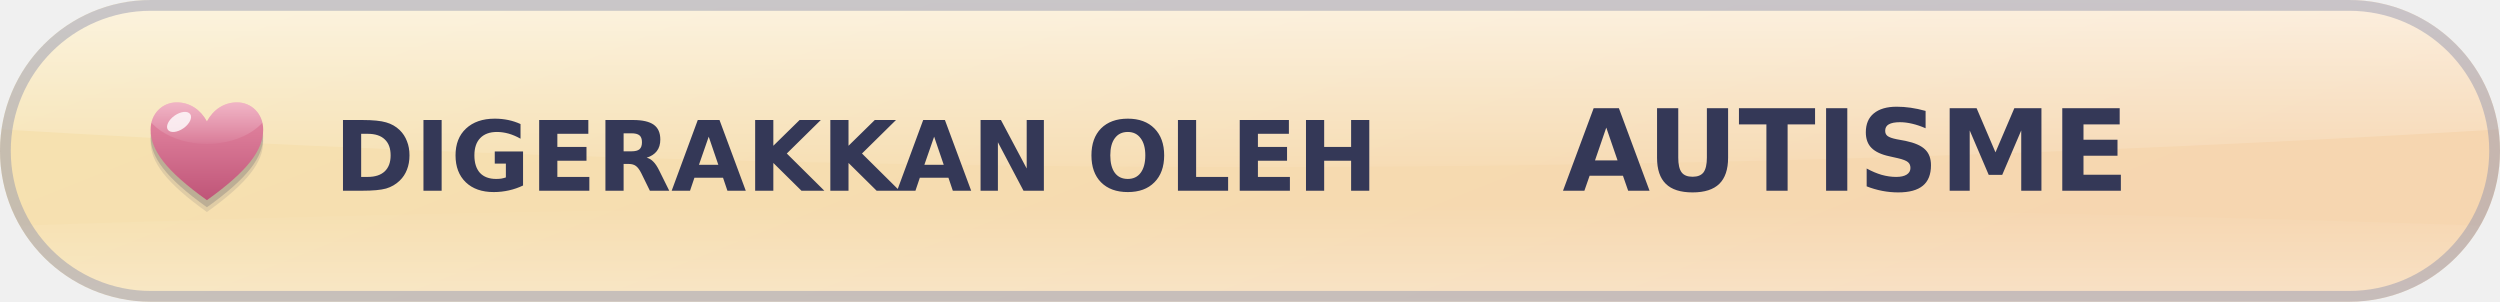
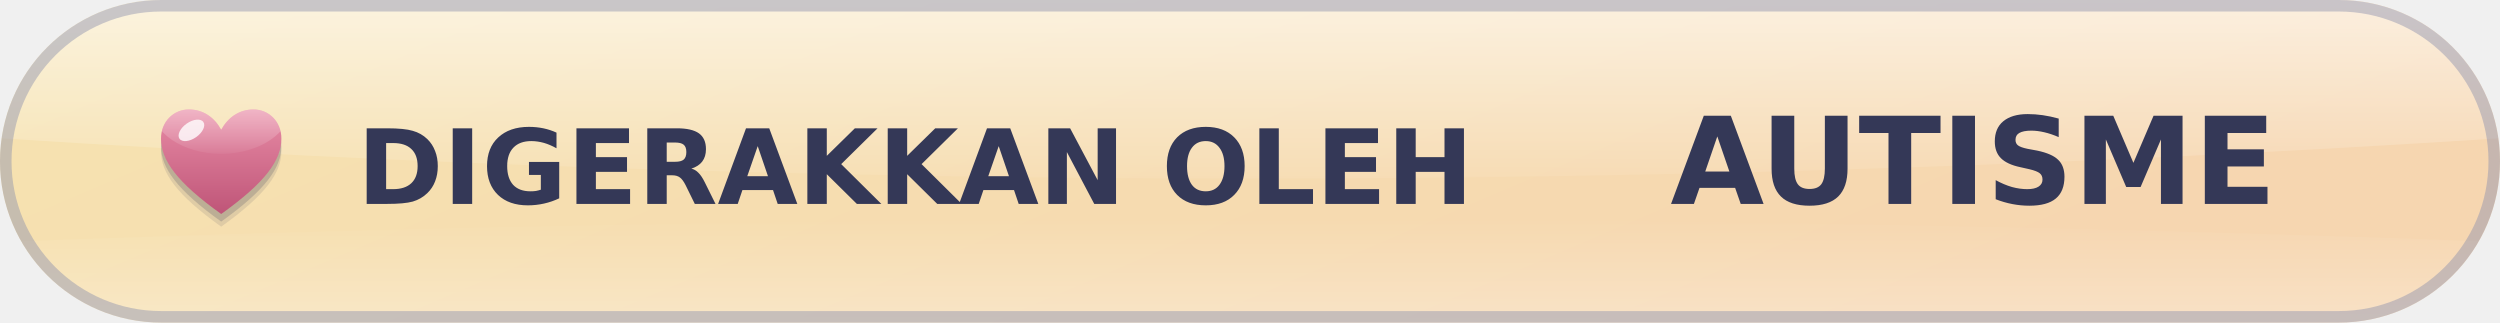
- <svg xmlns="http://www.w3.org/2000/svg" width="232" height="28" viewBox="0 0 232 28" role="img" aria-label="Digerakkan oleh autisme" xml:lang="id">
+ <svg xmlns="http://www.w3.org/2000/svg" width="217" height="28" viewBox="0 0 217 28" role="img" aria-label="Digerakkan oleh autisme" xml:lang="id">
  <defs>
    <linearGradient id="holo" x1="0" y1="0" x2="1" y2="0.3">
      <stop offset="0" stop-color="#f7e0a0" stop-opacity="0.8">
        <animate attributeName="stop-color" dur="15s" repeatCount="indefinite" keyTimes="0;0.2;0.4;0.6;0.8;1" values="#f7e0a0;#f8cfa0;#f4b9aa;#efbfd0;#d6c6ee;#f7e0a0" />
      </stop>
      <stop offset="1" stop-color="#f8cfa0" stop-opacity="0.8">
        <animate attributeName="stop-color" dur="15s" repeatCount="indefinite" keyTimes="0;0.2;0.4;0.6;0.8;1" values="#f8cfa0;#f4b9aa;#efbfd0;#d6c6ee;#f7e0a0;#f8cfa0" />
      </stop>
    </linearGradient>
    <linearGradient id="sheen" x1="0" y1="0" x2="1" y2="0">
      <stop offset="0" stop-color="#fff" stop-opacity="0" />
      <stop offset="0.5" stop-color="#fff" stop-opacity="0.5" />
      <stop offset="1" stop-color="#fff" stop-opacity="0" />
    </linearGradient>
    <linearGradient id="bgloss" x1="0" y1="0" x2="0" y2="1">
      <stop offset="0" stop-color="#fff" stop-opacity="0.6" />
      <stop offset="1" stop-color="#fff" stop-opacity="0.06" />
    </linearGradient>
    <linearGradient id="bglow" x1="0" y1="0" x2="0" y2="1">
      <stop offset="0" stop-color="#fff" stop-opacity="0" />
      <stop offset="1" stop-color="#fff" stop-opacity="0.28" />
    </linearGradient>
    <linearGradient id="hfill" x1="0" y1="0" x2="0" y2="1">
      <stop offset="0" stop-color="#e88ca6" />
      <stop offset="1" stop-color="#bf5578" />
    </linearGradient>
    <linearGradient id="hgloss" x1="0" y1="0" x2="0" y2="1">
      <stop offset="0" stop-color="#fff" stop-opacity="0.7" />
      <stop offset="1" stop-color="#fff" stop-opacity="0.05" />
    </linearGradient>
    <path id="heart" d="M12 20.5C5 15.5 2.5 12 2.5 8.6C2.5 5.9 4.5 4 6.9 4C9.1 4 10.9 5.2 12 7.2C13.1 5.2 14.9 4 17.1 4C19.5 4 21.5 5.9 21.5 8.6C21.5 12 19 15.5 12 20.5Z" />
    <clipPath id="hclip">
      <use href="#heart" />
    </clipPath>
    <clipPath id="round">
-       <rect width="232" height="28" rx="14" />
+       <rect width="217" height="28" rx="14" />
    </clipPath>
  </defs>
  <g clip-path="url(#round)">
-     <rect width="232" height="28" fill="url(#holo)" />
-     <path d="M0 0H232V12Q116 19 0 12Z" fill="url(#bgloss)" />
-     <path d="M0 21Q116 17 232 21V28H0Z" fill="url(#bglow)" />
+     <rect width="217" height="28" fill="url(#holo)" />
+     <path d="M0 0H217V12Q108.5 19 0 12Z" fill="url(#bgloss)" />
+     <path d="M0 21Q108.5 17 217 21V28H0Z" fill="url(#bglow)" />
    <rect x="-60" y="0" width="50" height="28" fill="url(#sheen)" transform="skewX(-20)">
-       <animate attributeName="x" from="-60" to="288" dur="4s" repeatCount="indefinite" />
+       <animate attributeName="x" from="-60" to="273" dur="4s" repeatCount="indefinite" />
    </rect>
  </g>
-   <rect x="0.5" y="0.5" width="231" height="27" rx="13.5" fill="none" stroke="#8c91ad" stroke-opacity="0.45" />
+   <rect x="0.5" y="0.5" width="216" height="27" rx="13.5" fill="none" stroke="#8c91ad" stroke-opacity="0.45" />
  <g transform="translate(12.6 7.3) scale(0.55)">
    <use href="#heart" y="2" fill="#343857" fill-opacity="0.12" />
    <use href="#heart" y="1.2" fill="#343857" fill-opacity="0.2" />
    <use href="#heart" fill="url(#hfill)" />
    <g clip-path="url(#hclip)">
      <ellipse cx="12" cy="3.5" rx="11" ry="7.5" fill="url(#hgloss)" />
      <ellipse cx="7.3" cy="7.3" rx="2.3" ry="1.3" fill="#fff" fill-opacity="0.8" transform="rotate(-35 7.3 7.3)" />
    </g>
  </g>
  <g font-family="Verdana,DejaVu Sans,sans-serif" font-weight="bold" fill="#343857">
    <text x="31" y="17.7" font-size="9" textLength="107" lengthAdjust="spacing">DIGERAKKAN OLEH</text>
-     <text x="145" y="17.7" font-size="10.5" font-weight="bold" textLength="70" lengthAdjust="spacing">AUTISME</text>
+     <text x="145" y="17.7" font-size="10.5" font-weight="bold">AUTISME</text>
  </g>
</svg>
